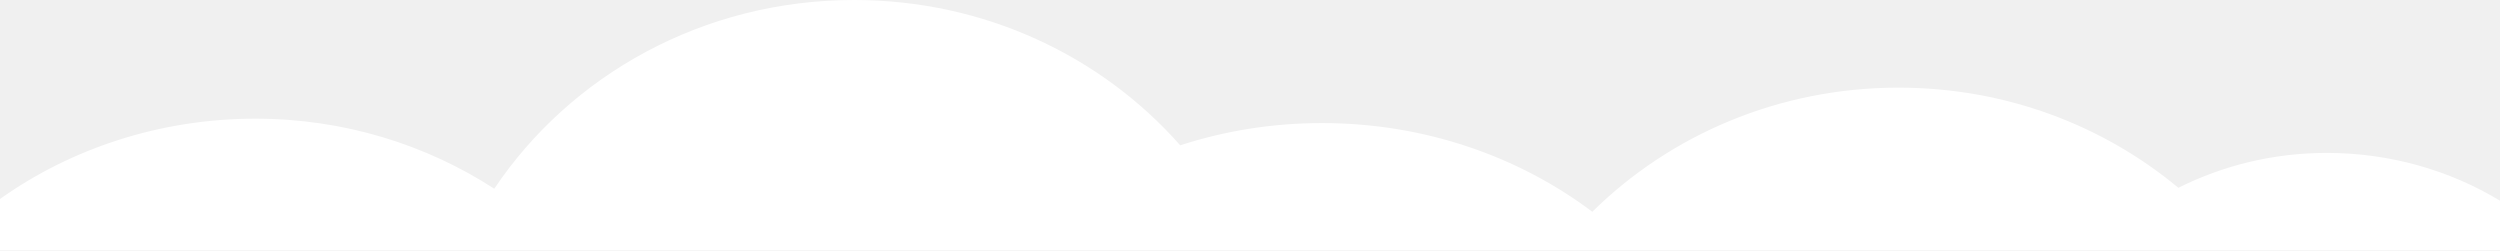
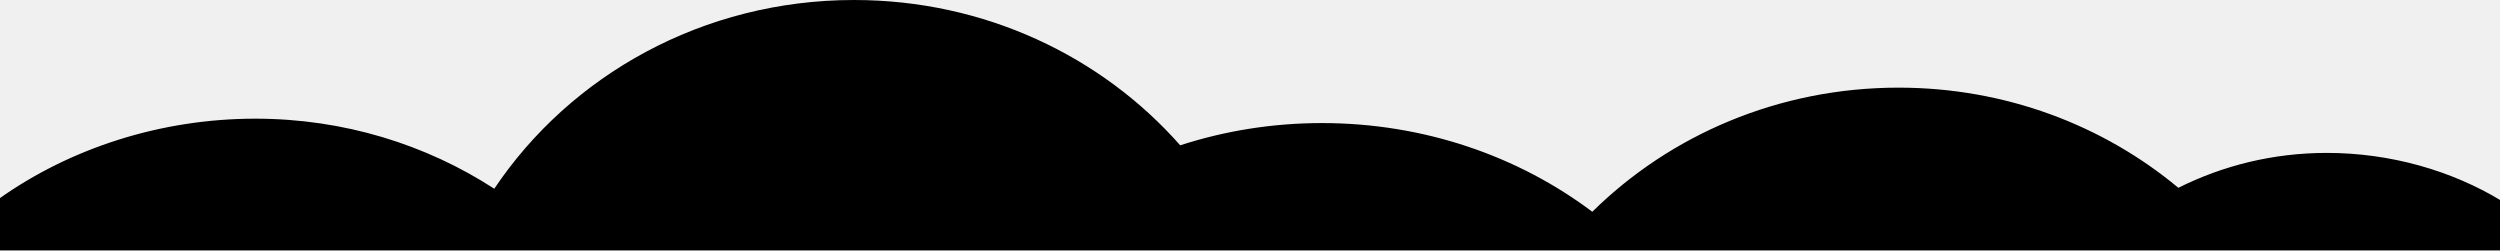
<svg xmlns="http://www.w3.org/2000/svg" version="1.1" id="clouds-wide" x="0px" y="0px" viewBox="0 0 1877 188" style="enable-background:new 0 0 1877 188;" xml:space="preserve">
-   <style type="text/css">
- 	.st0{fill:#FFFFFF;}
- </style>
-   <path class="st0" d="M1877,150.7c-37.4-22.7-82.5-35.9-130-35.9c-40.3,0-78.1,9.5-111.5,26.2c-56.3-46.9-129.8-75.2-210.1-75.2  c-90.1,0-171.6,35.7-229.9,93.2c-55.3-41.6-126-66.6-203-66.6c-37.3,0-73.1,5.9-106.4,16.7C827.2,42.3,739.4,0,641.2,0  c-113.4,0-213,56.5-270.1,141.7c-51.2-33.2-113-52.6-179.4-52.6c-71.4,0-138.4,22.4-191.7,60.3V188h1877V150.7z" />
+   <path d="M1878,150.7c-37.4-22.7-83.5-35.9-131-35.9c-40.3,0-78.1,9.5-111.5,26.2c-56.3-46.9-129.8-75.2-210.1-75.2  c-90.1,0-171.6,35.7-229.9,93.2c-55.3-41.6-126-66.6-203-66.6c-37.3,0-73.1,5.9-106.4,16.7C827.2,42.3,739.4,0,641.2,0  c-113.4,0-213,56.5-270.1,141.7c-51.2-33.2-113-52.6-179.4-52.6c-71.4,0-139.4,22.4-192.7,60.3V188h1879V150.7z" />
</svg>
